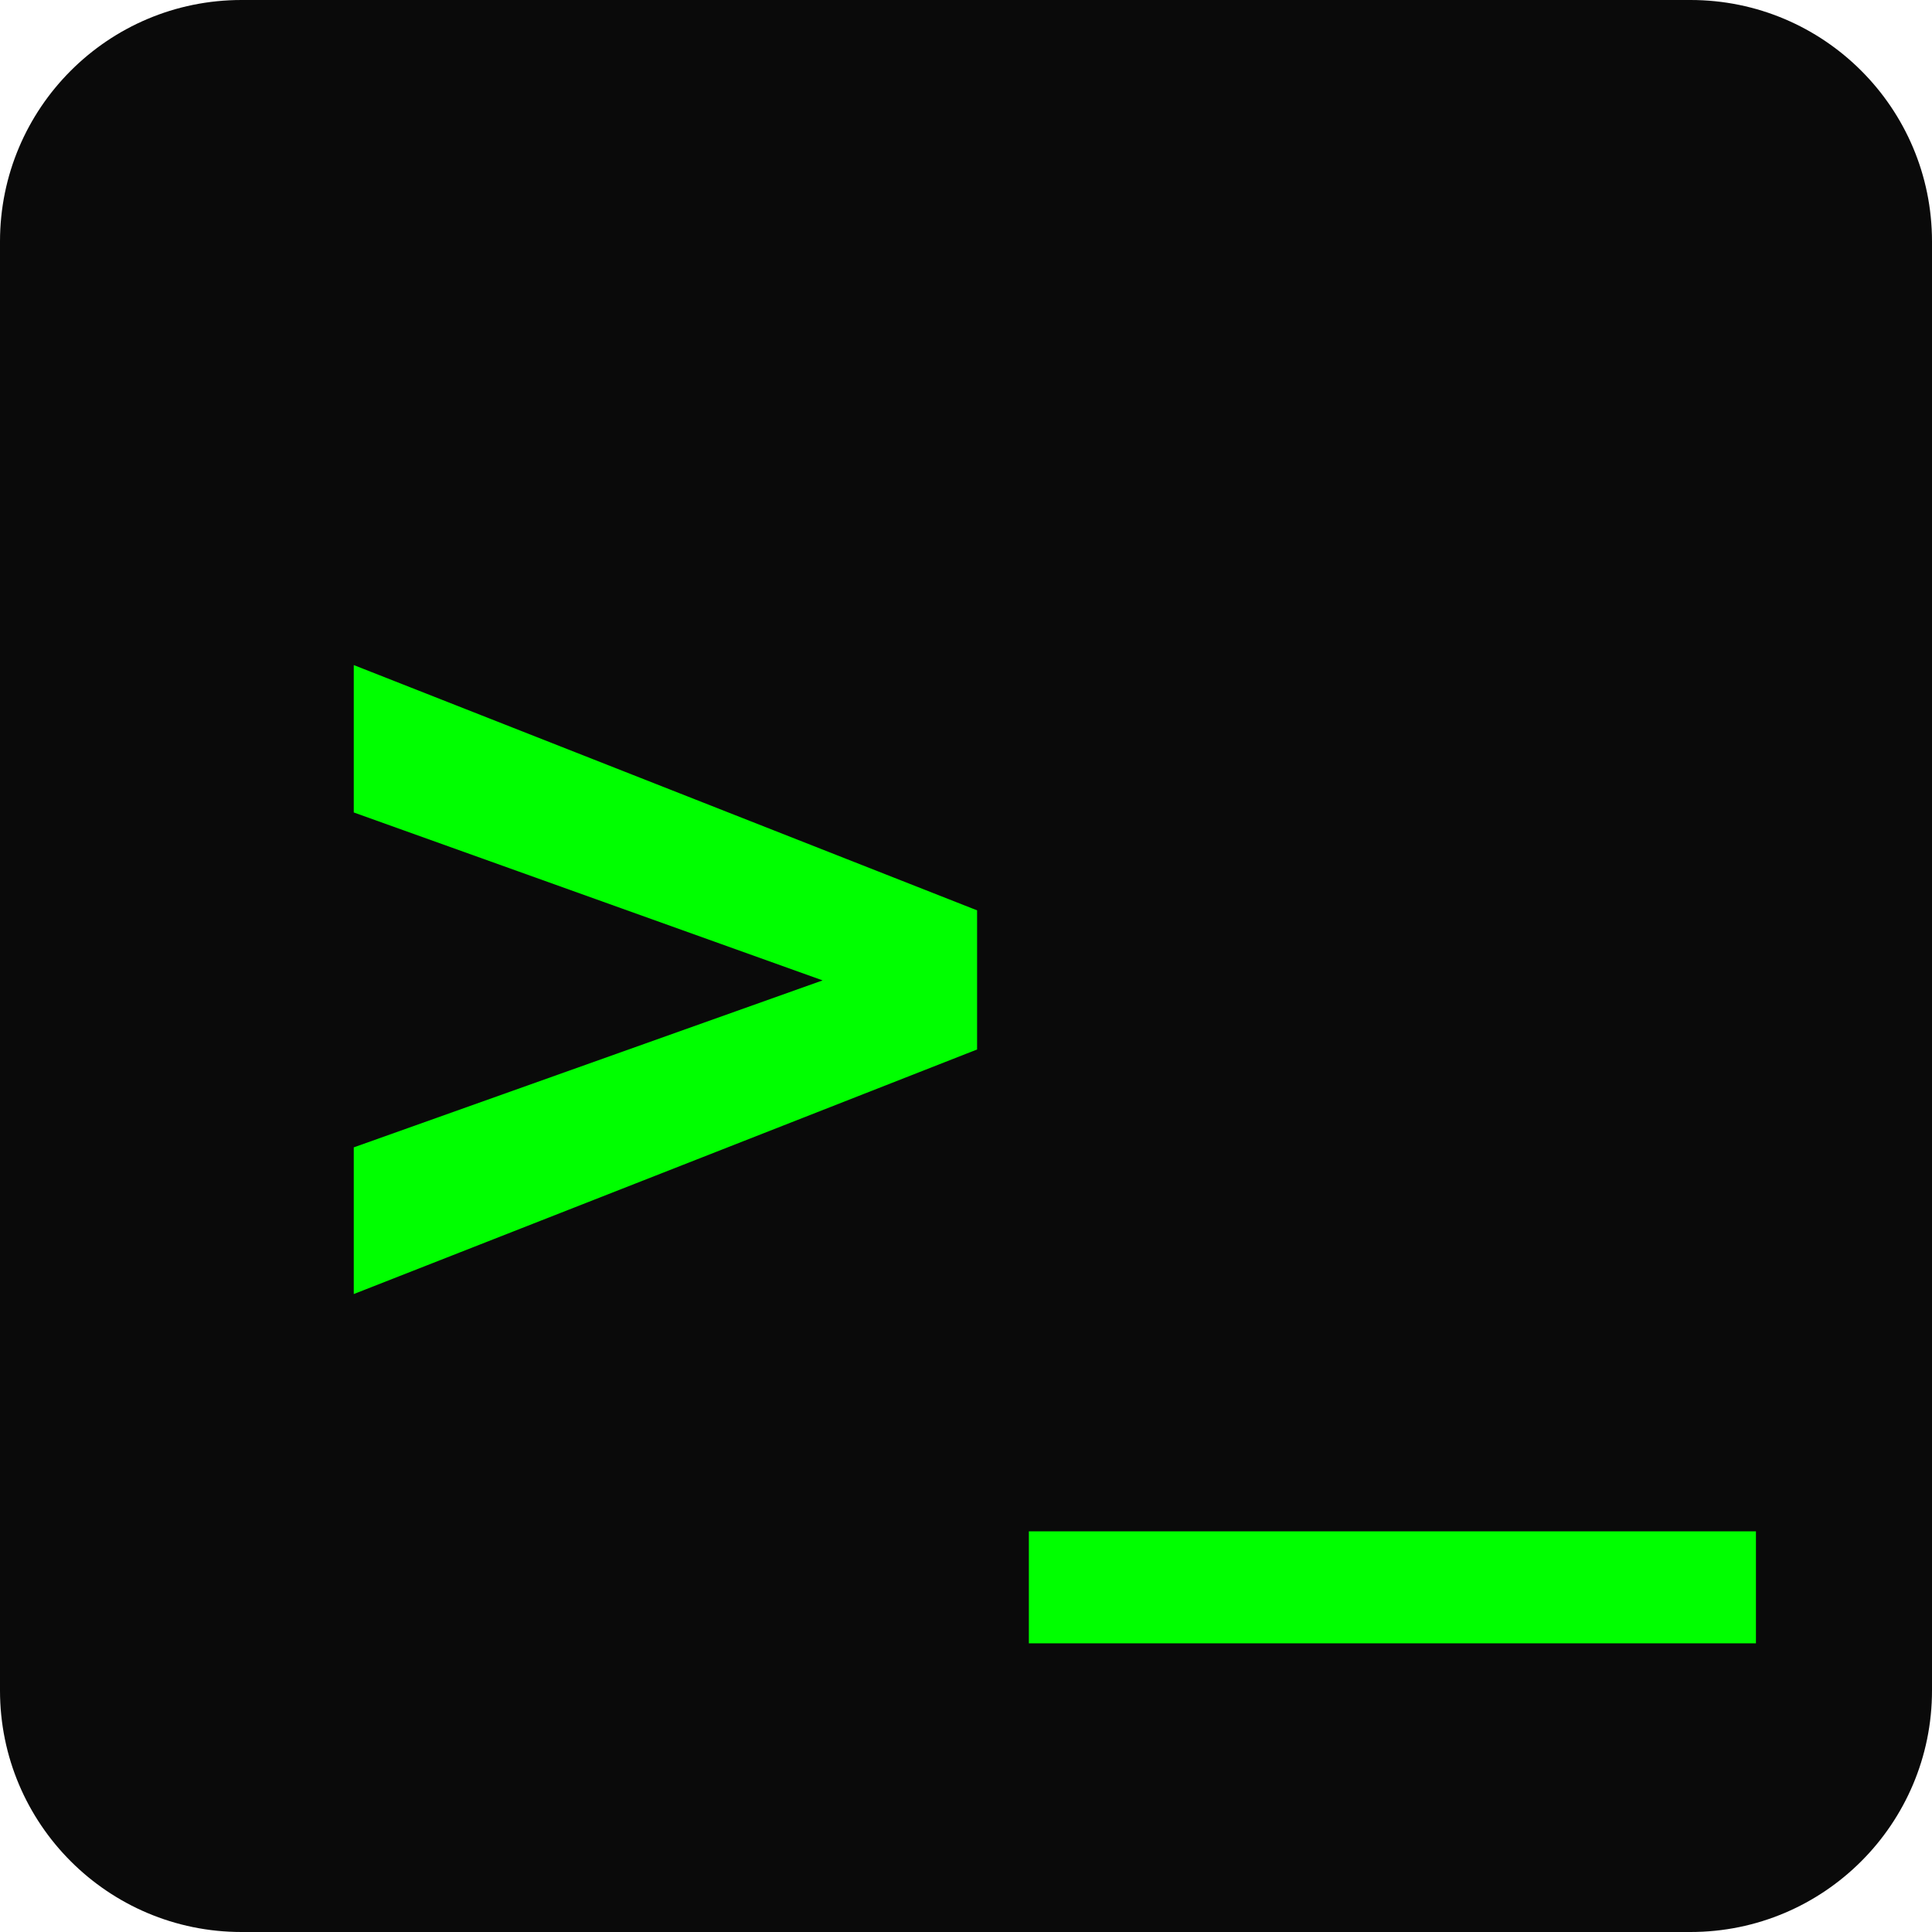
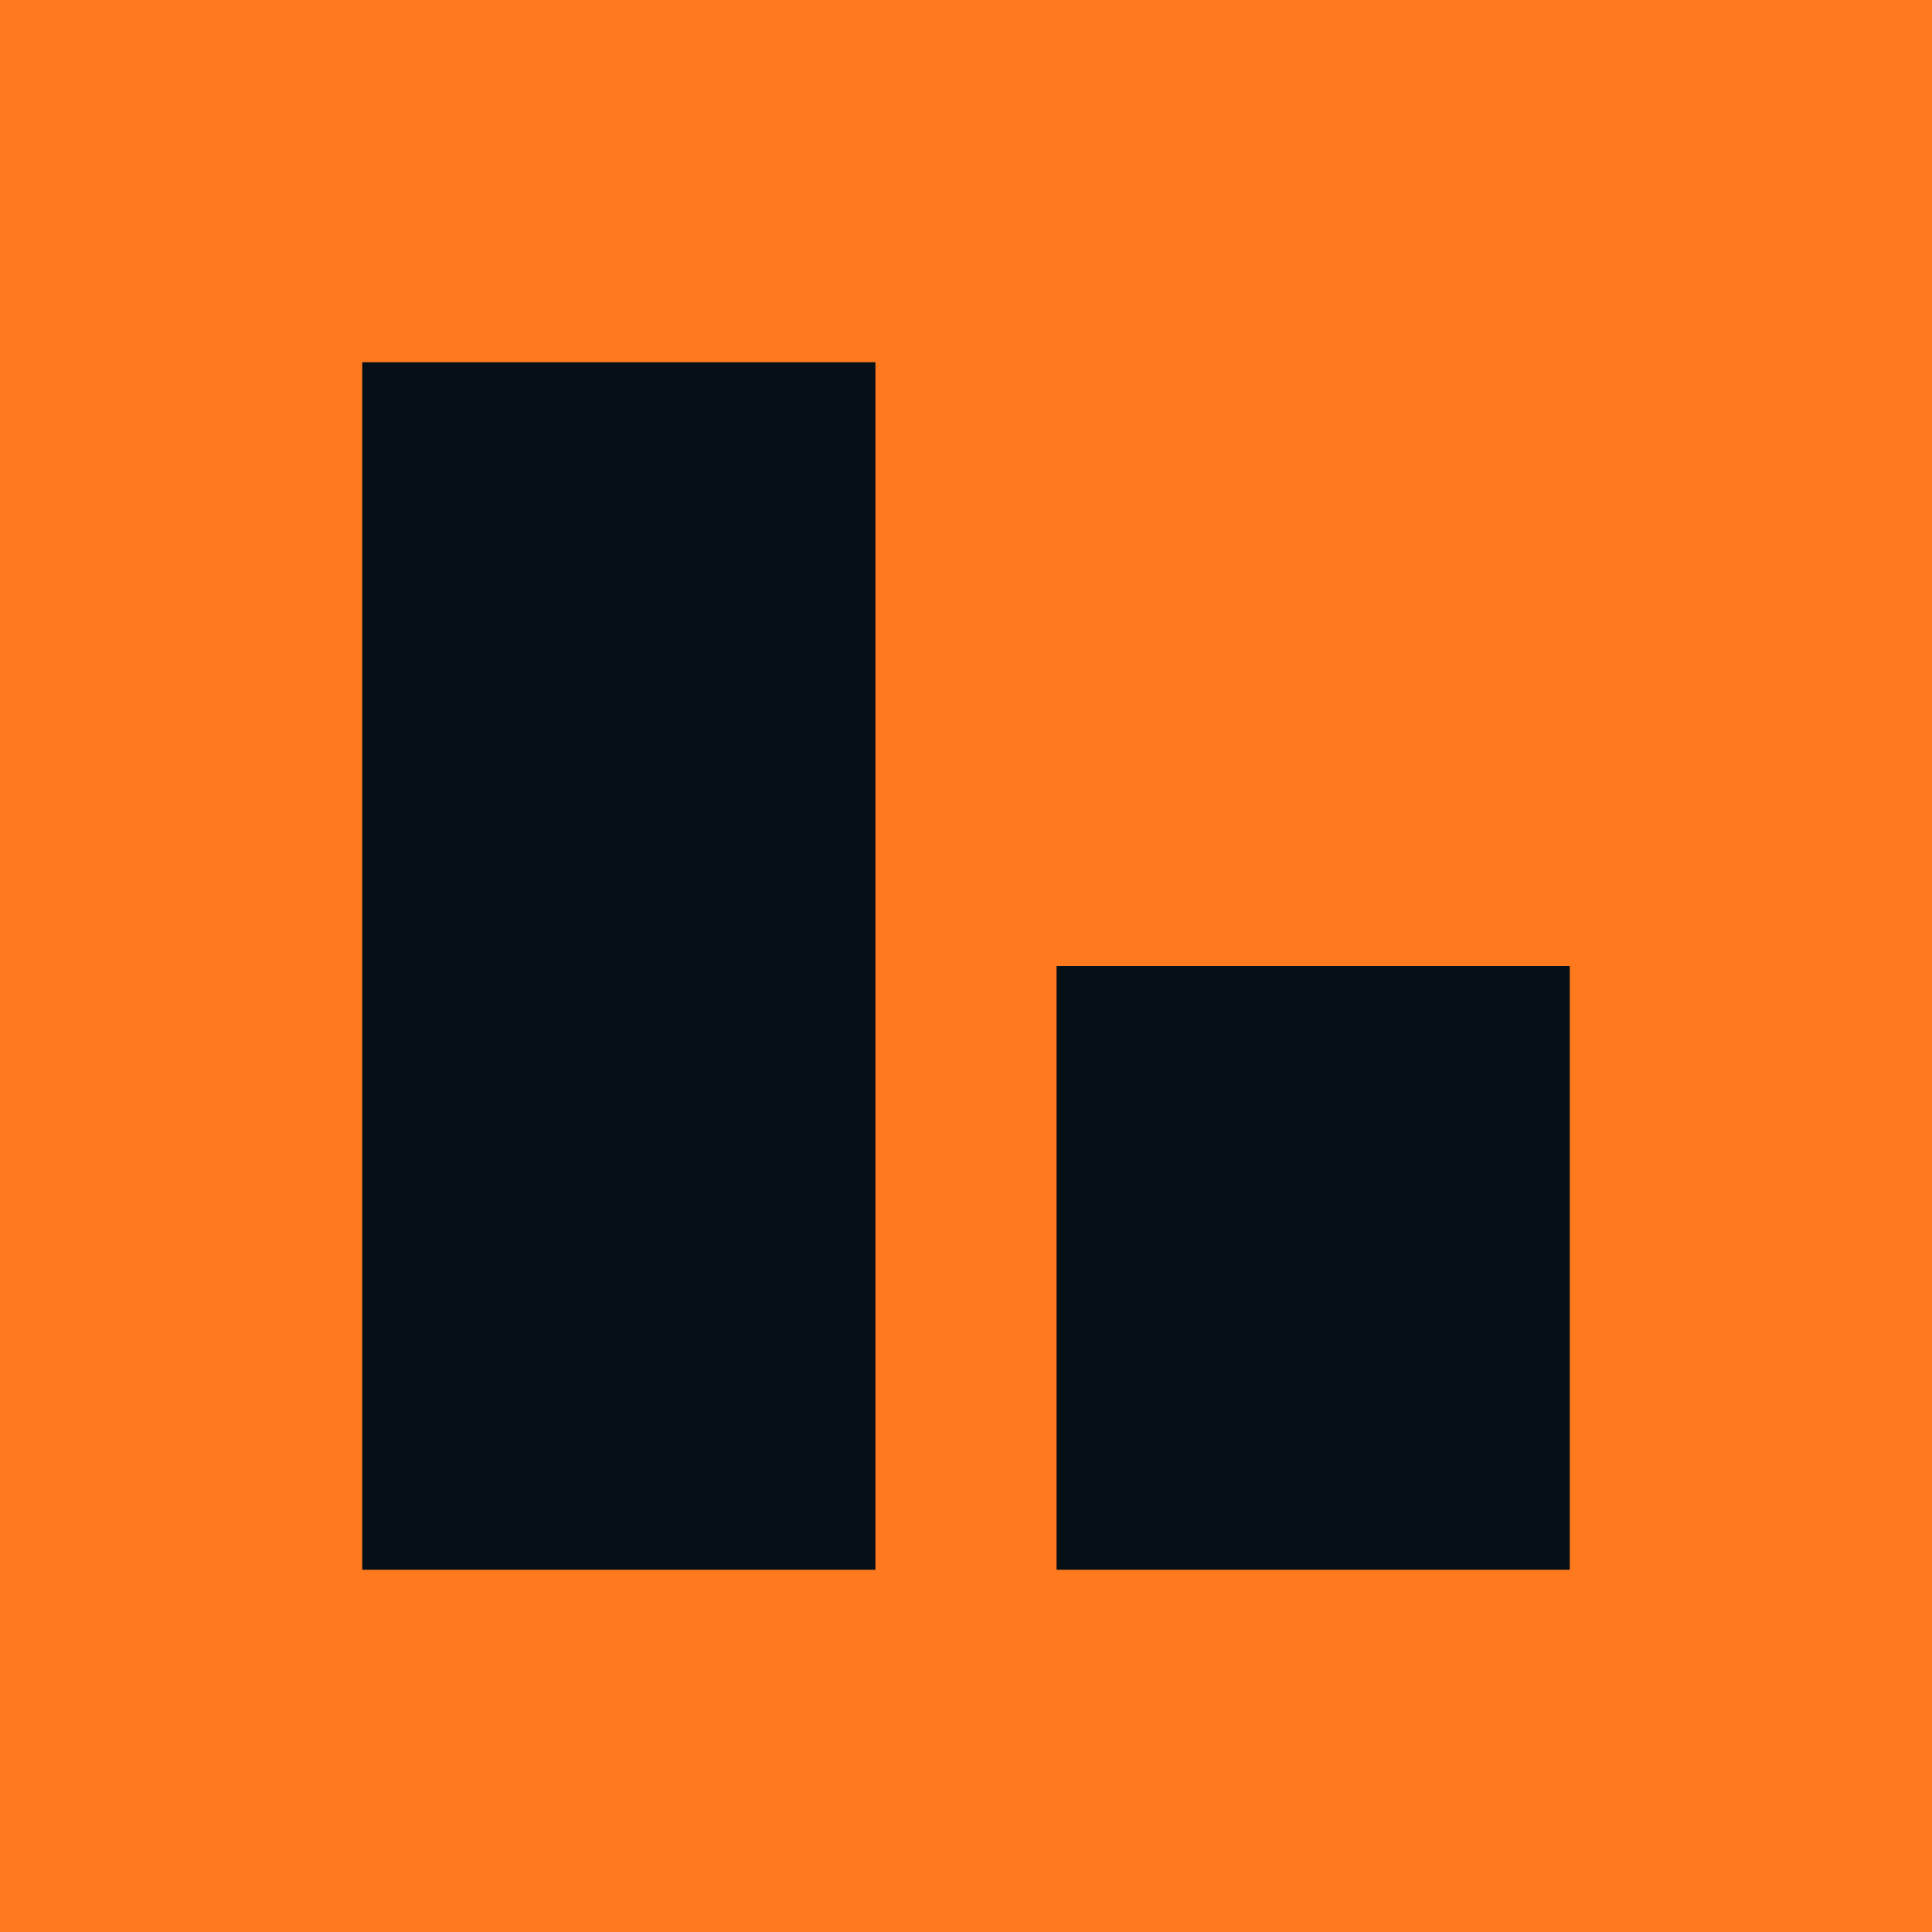
<svg xmlns="http://www.w3.org/2000/svg" viewBox="0 0 128 128">
-   <rect width="128" height="128" rx="16" fill="#0a0a0a" />
-   <text x="20" y="90" font-family="monospace" font-size="80" font-weight="bold" fill="#00ff00">&gt;_</text>
+   <rect width="128" height="128" fill="#ff7a1f" />
+   <rect x="24" y="24" width="34" height="80" fill="#050f16" />
+   <rect x="70" y="64" width="34" height="40" fill="#050f16" />
</svg>
